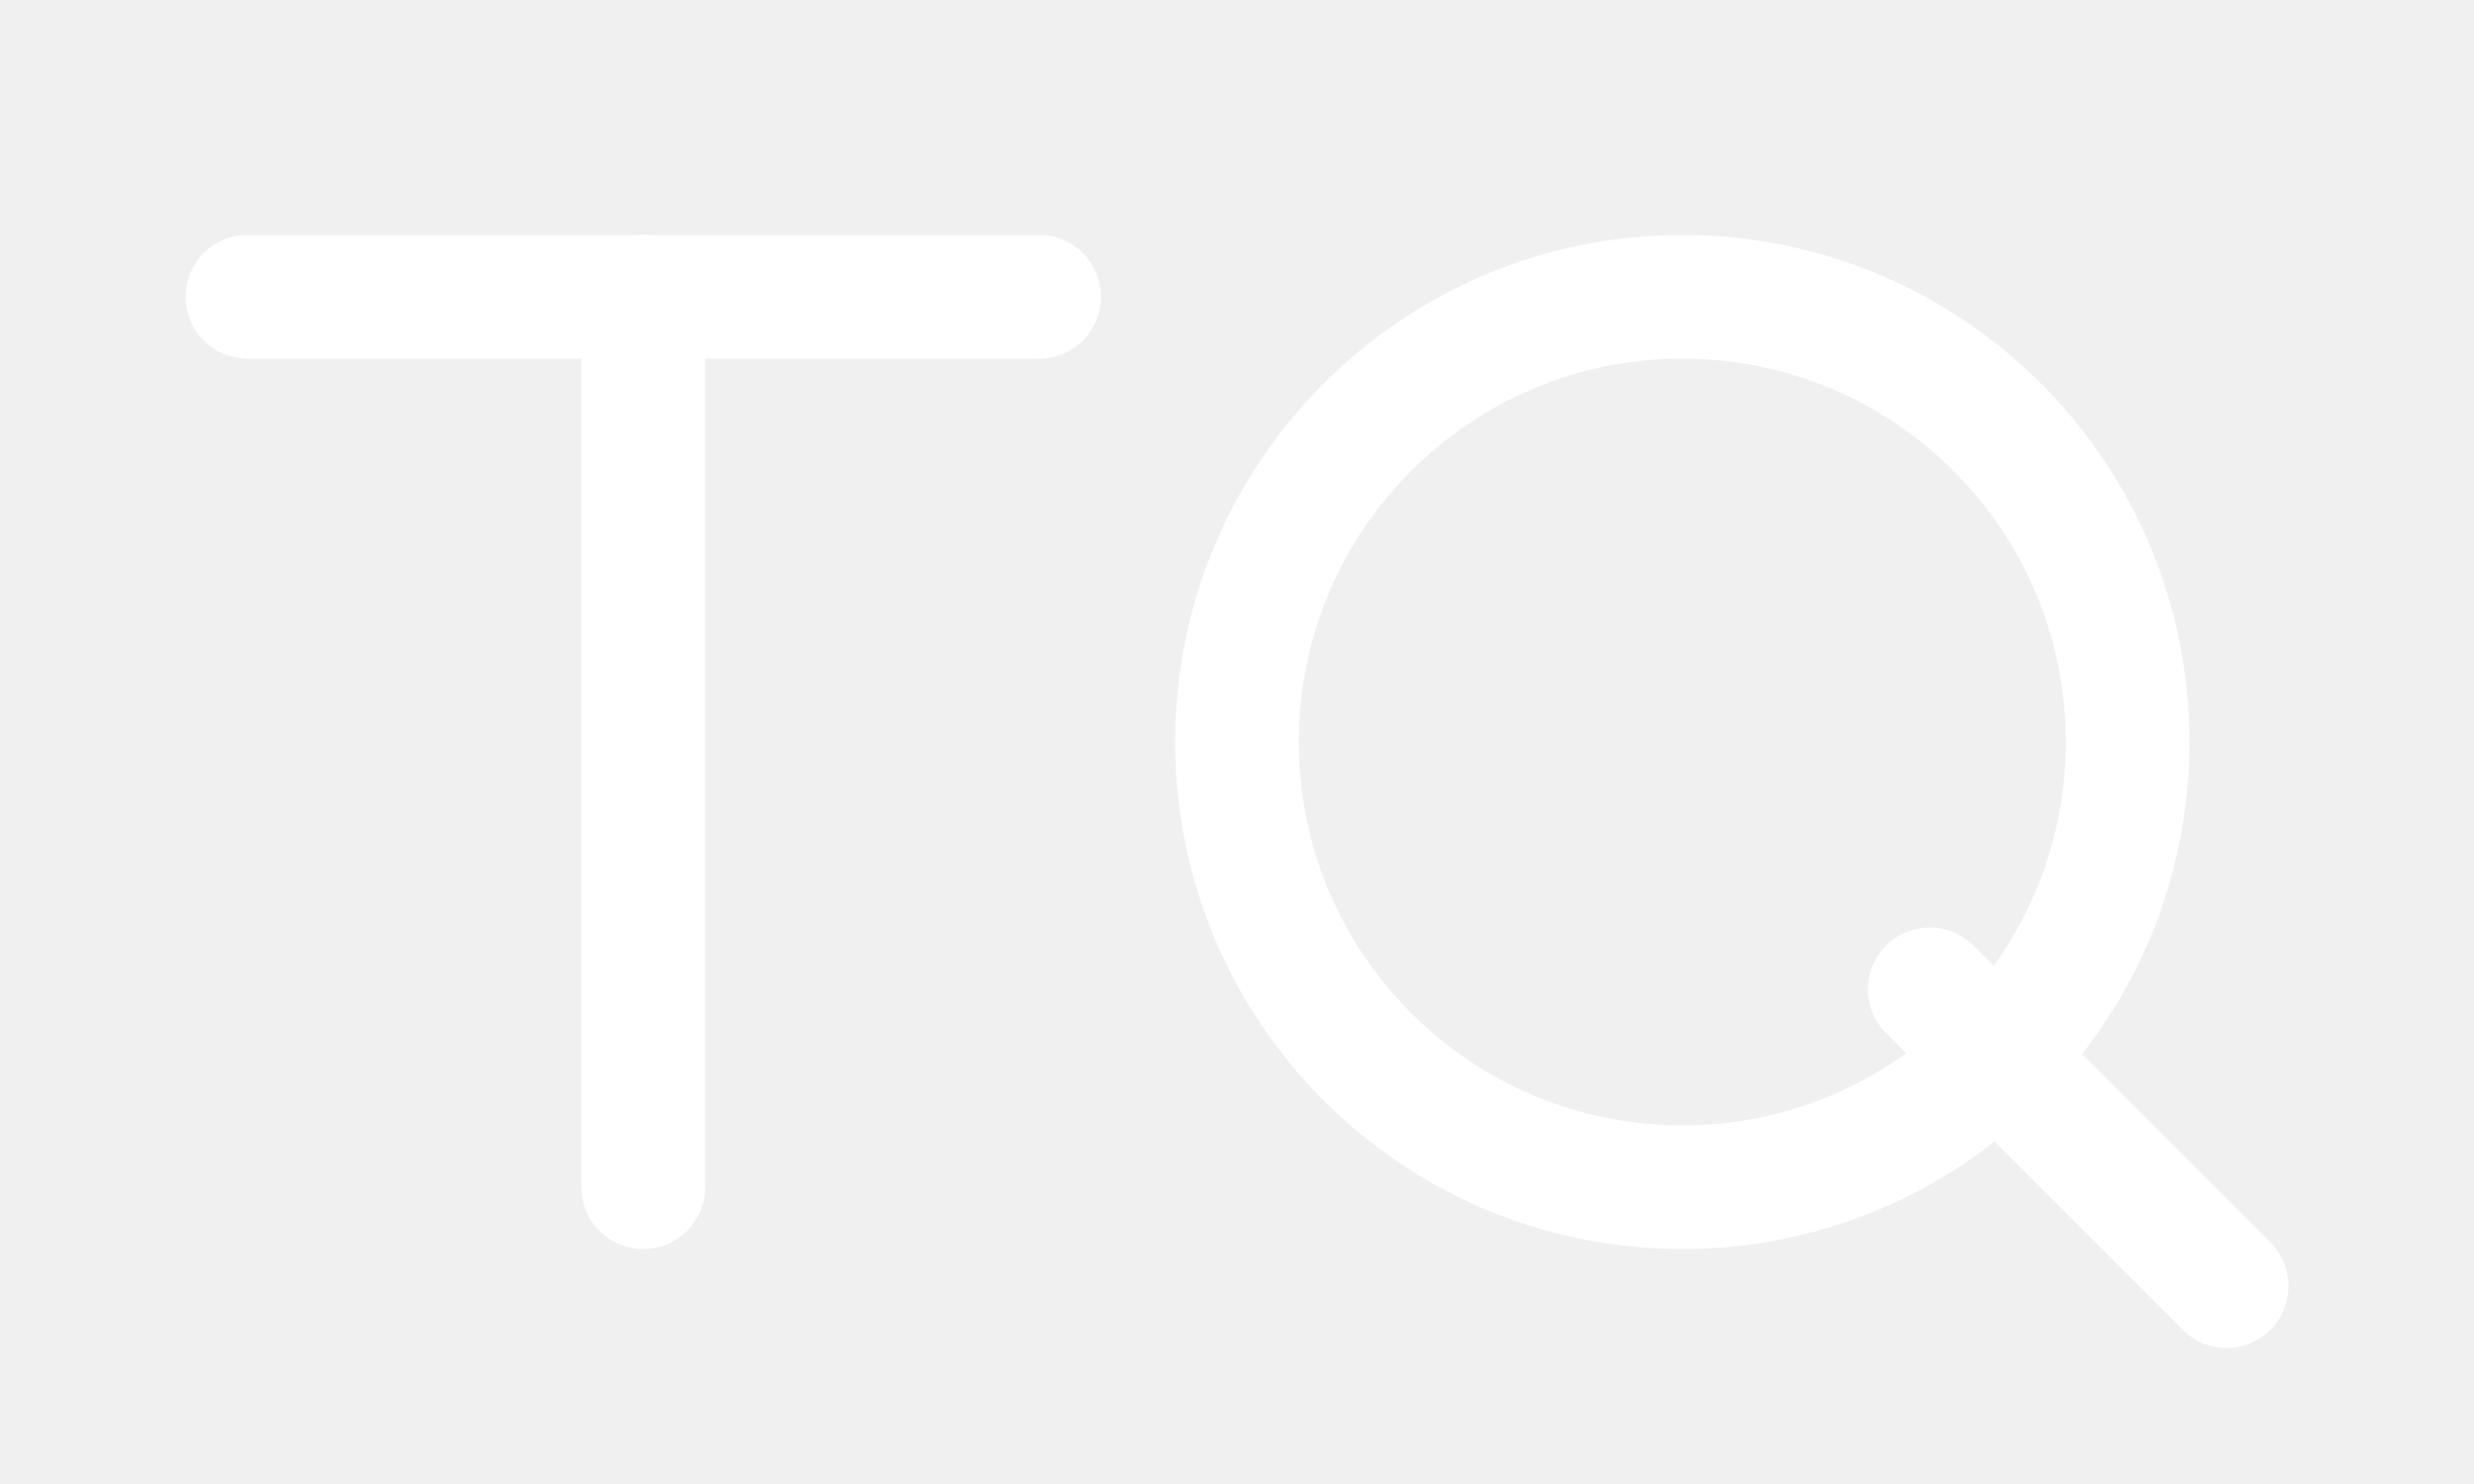
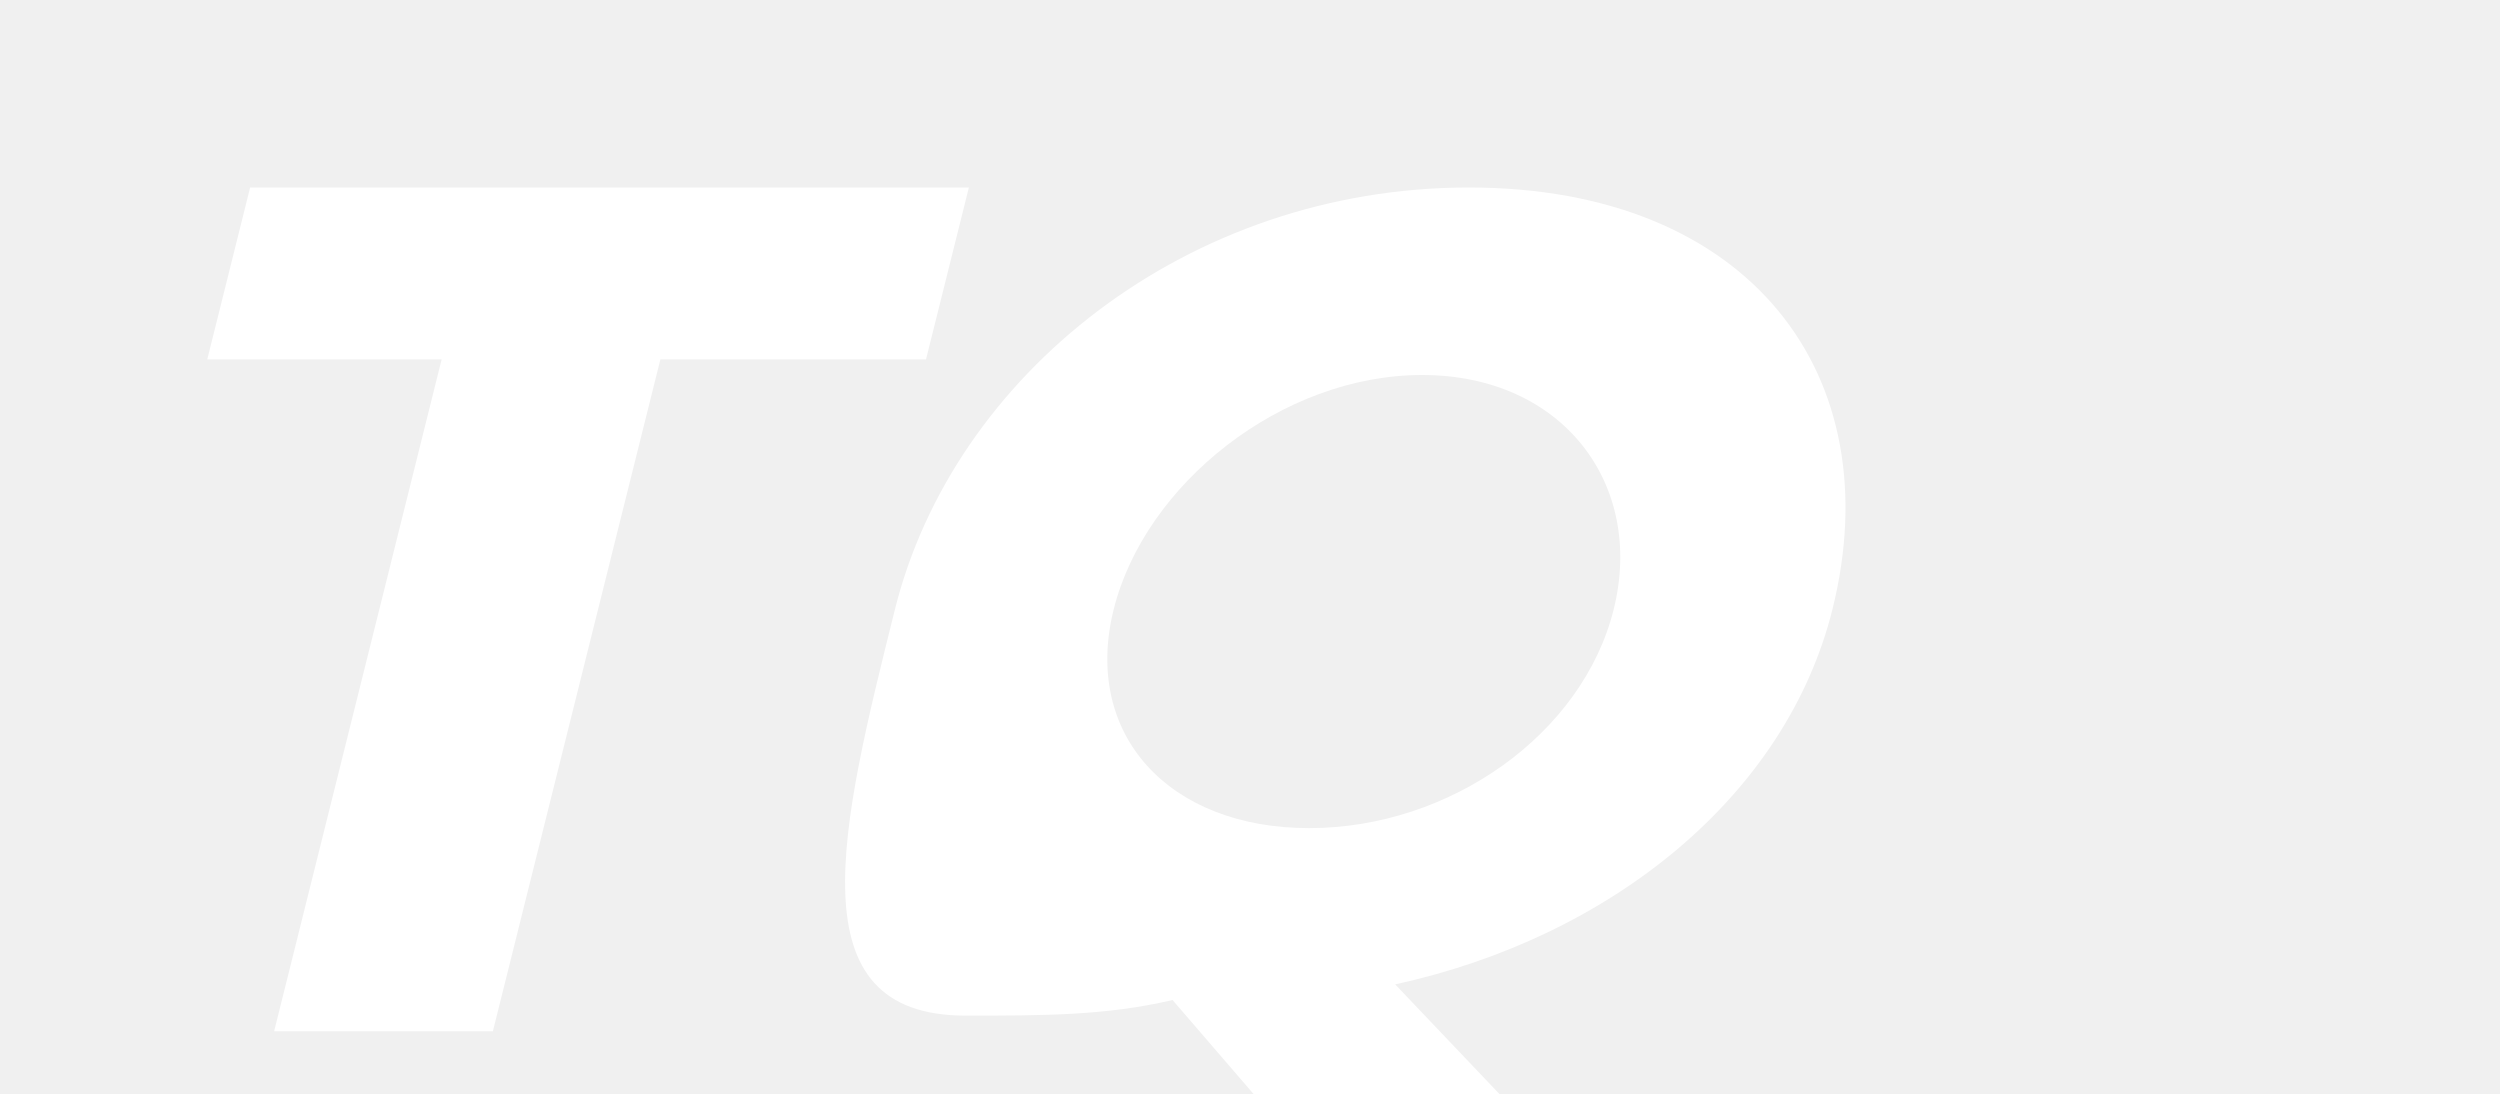
- <svg xmlns="http://www.w3.org/2000/svg" viewBox="0 0 100 60" width="100" height="60">
-   <g fill="none" stroke="#ffffff" stroke-width="5" stroke-linecap="round" stroke-linejoin="round">
-     <path d="M 10 12 H 42" />
-     <path d="M 26 12 V 48" />
-     <circle cx="68" cy="30" r="18" />
-     <path d="M 78 40 L 90 52" />
+ <svg xmlns="http://www.w3.org/2000/svg" viewBox="0 0 160 70" width="160" height="70">
+   <g transform="skewX(-14) translate(15, 8)">
+     <path d="M 4 4 H 50 V 15 H 33 V 58 H 19 V 15 H 4 Z" fill="#ffffff" />
+     <path d="M 52 31 C 52 16 64 4 82 4 C 100 4 112 16 112 31 C 112 43 103 52 90 55 L 102 65 H 86 L 76 56 C 72 57 68 57 63 57 C 52 57 52 45 52 31 Z M 66 31 C 66 39 73 45 82 45 C 91 45 98 39 98 31 C 98 23 91 16 82 16 C 73 16 66 23 66 31 Z" fill="#ffffff" />
  </g>
</svg>
